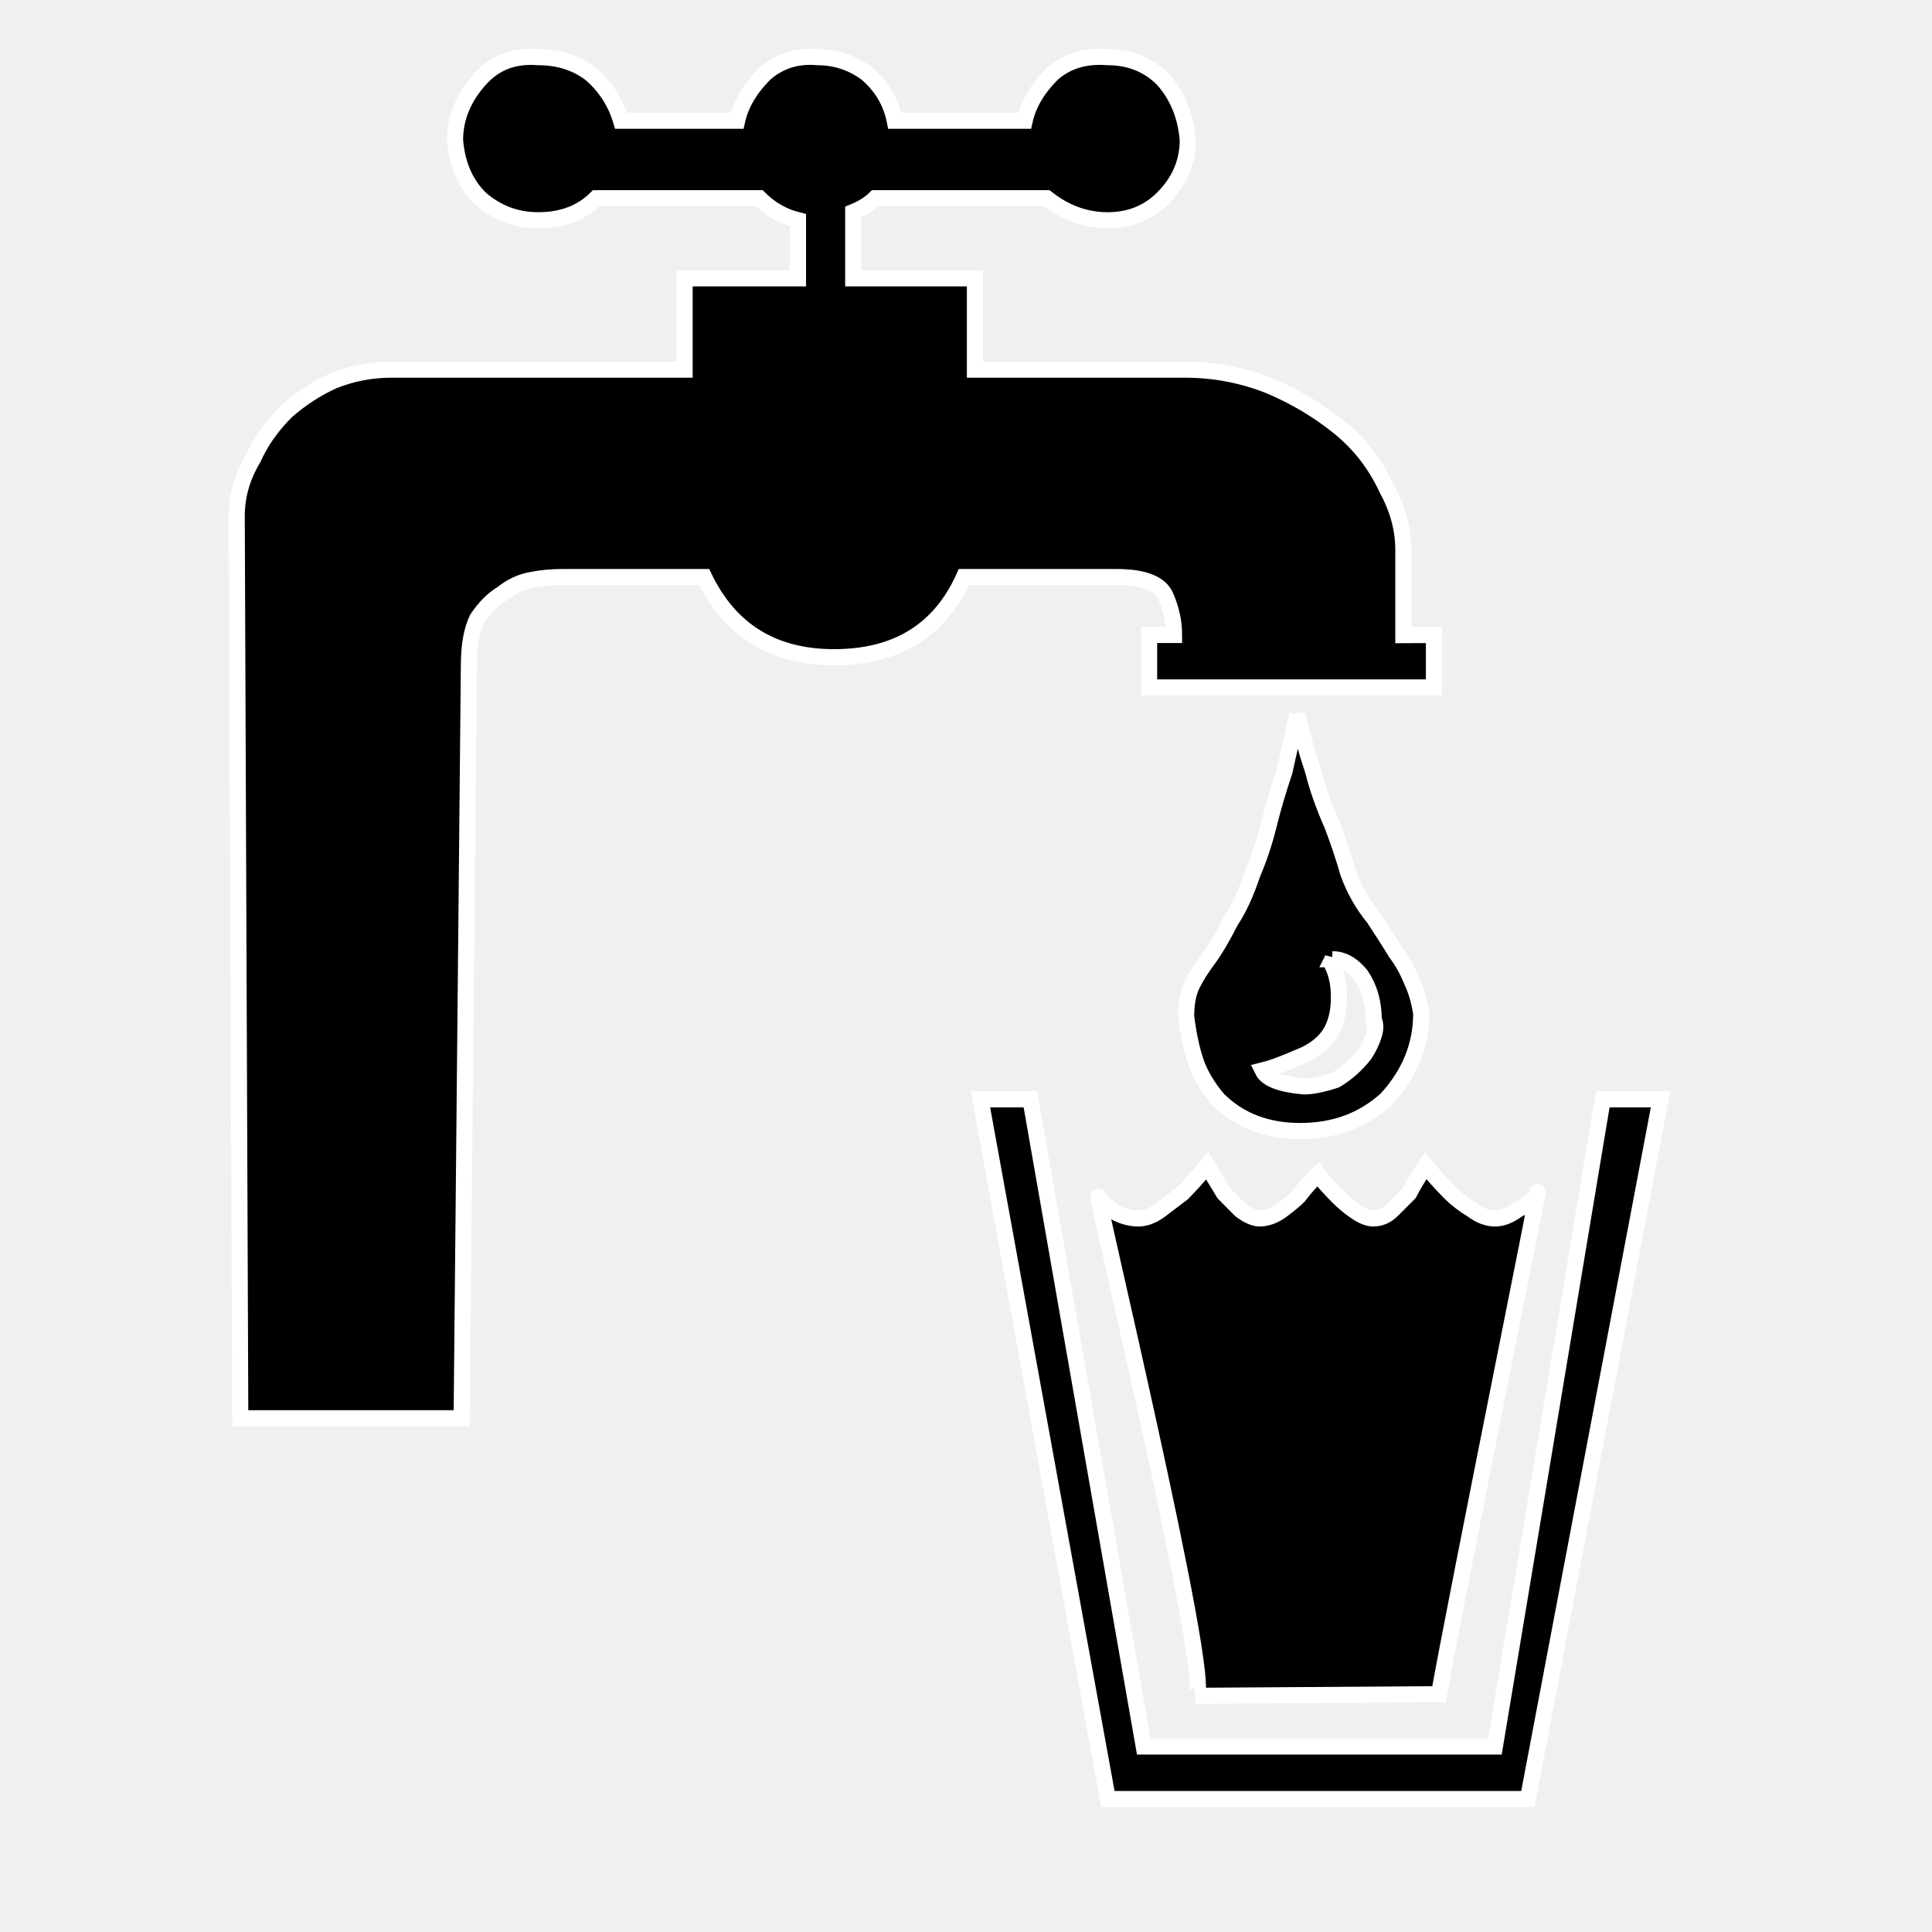
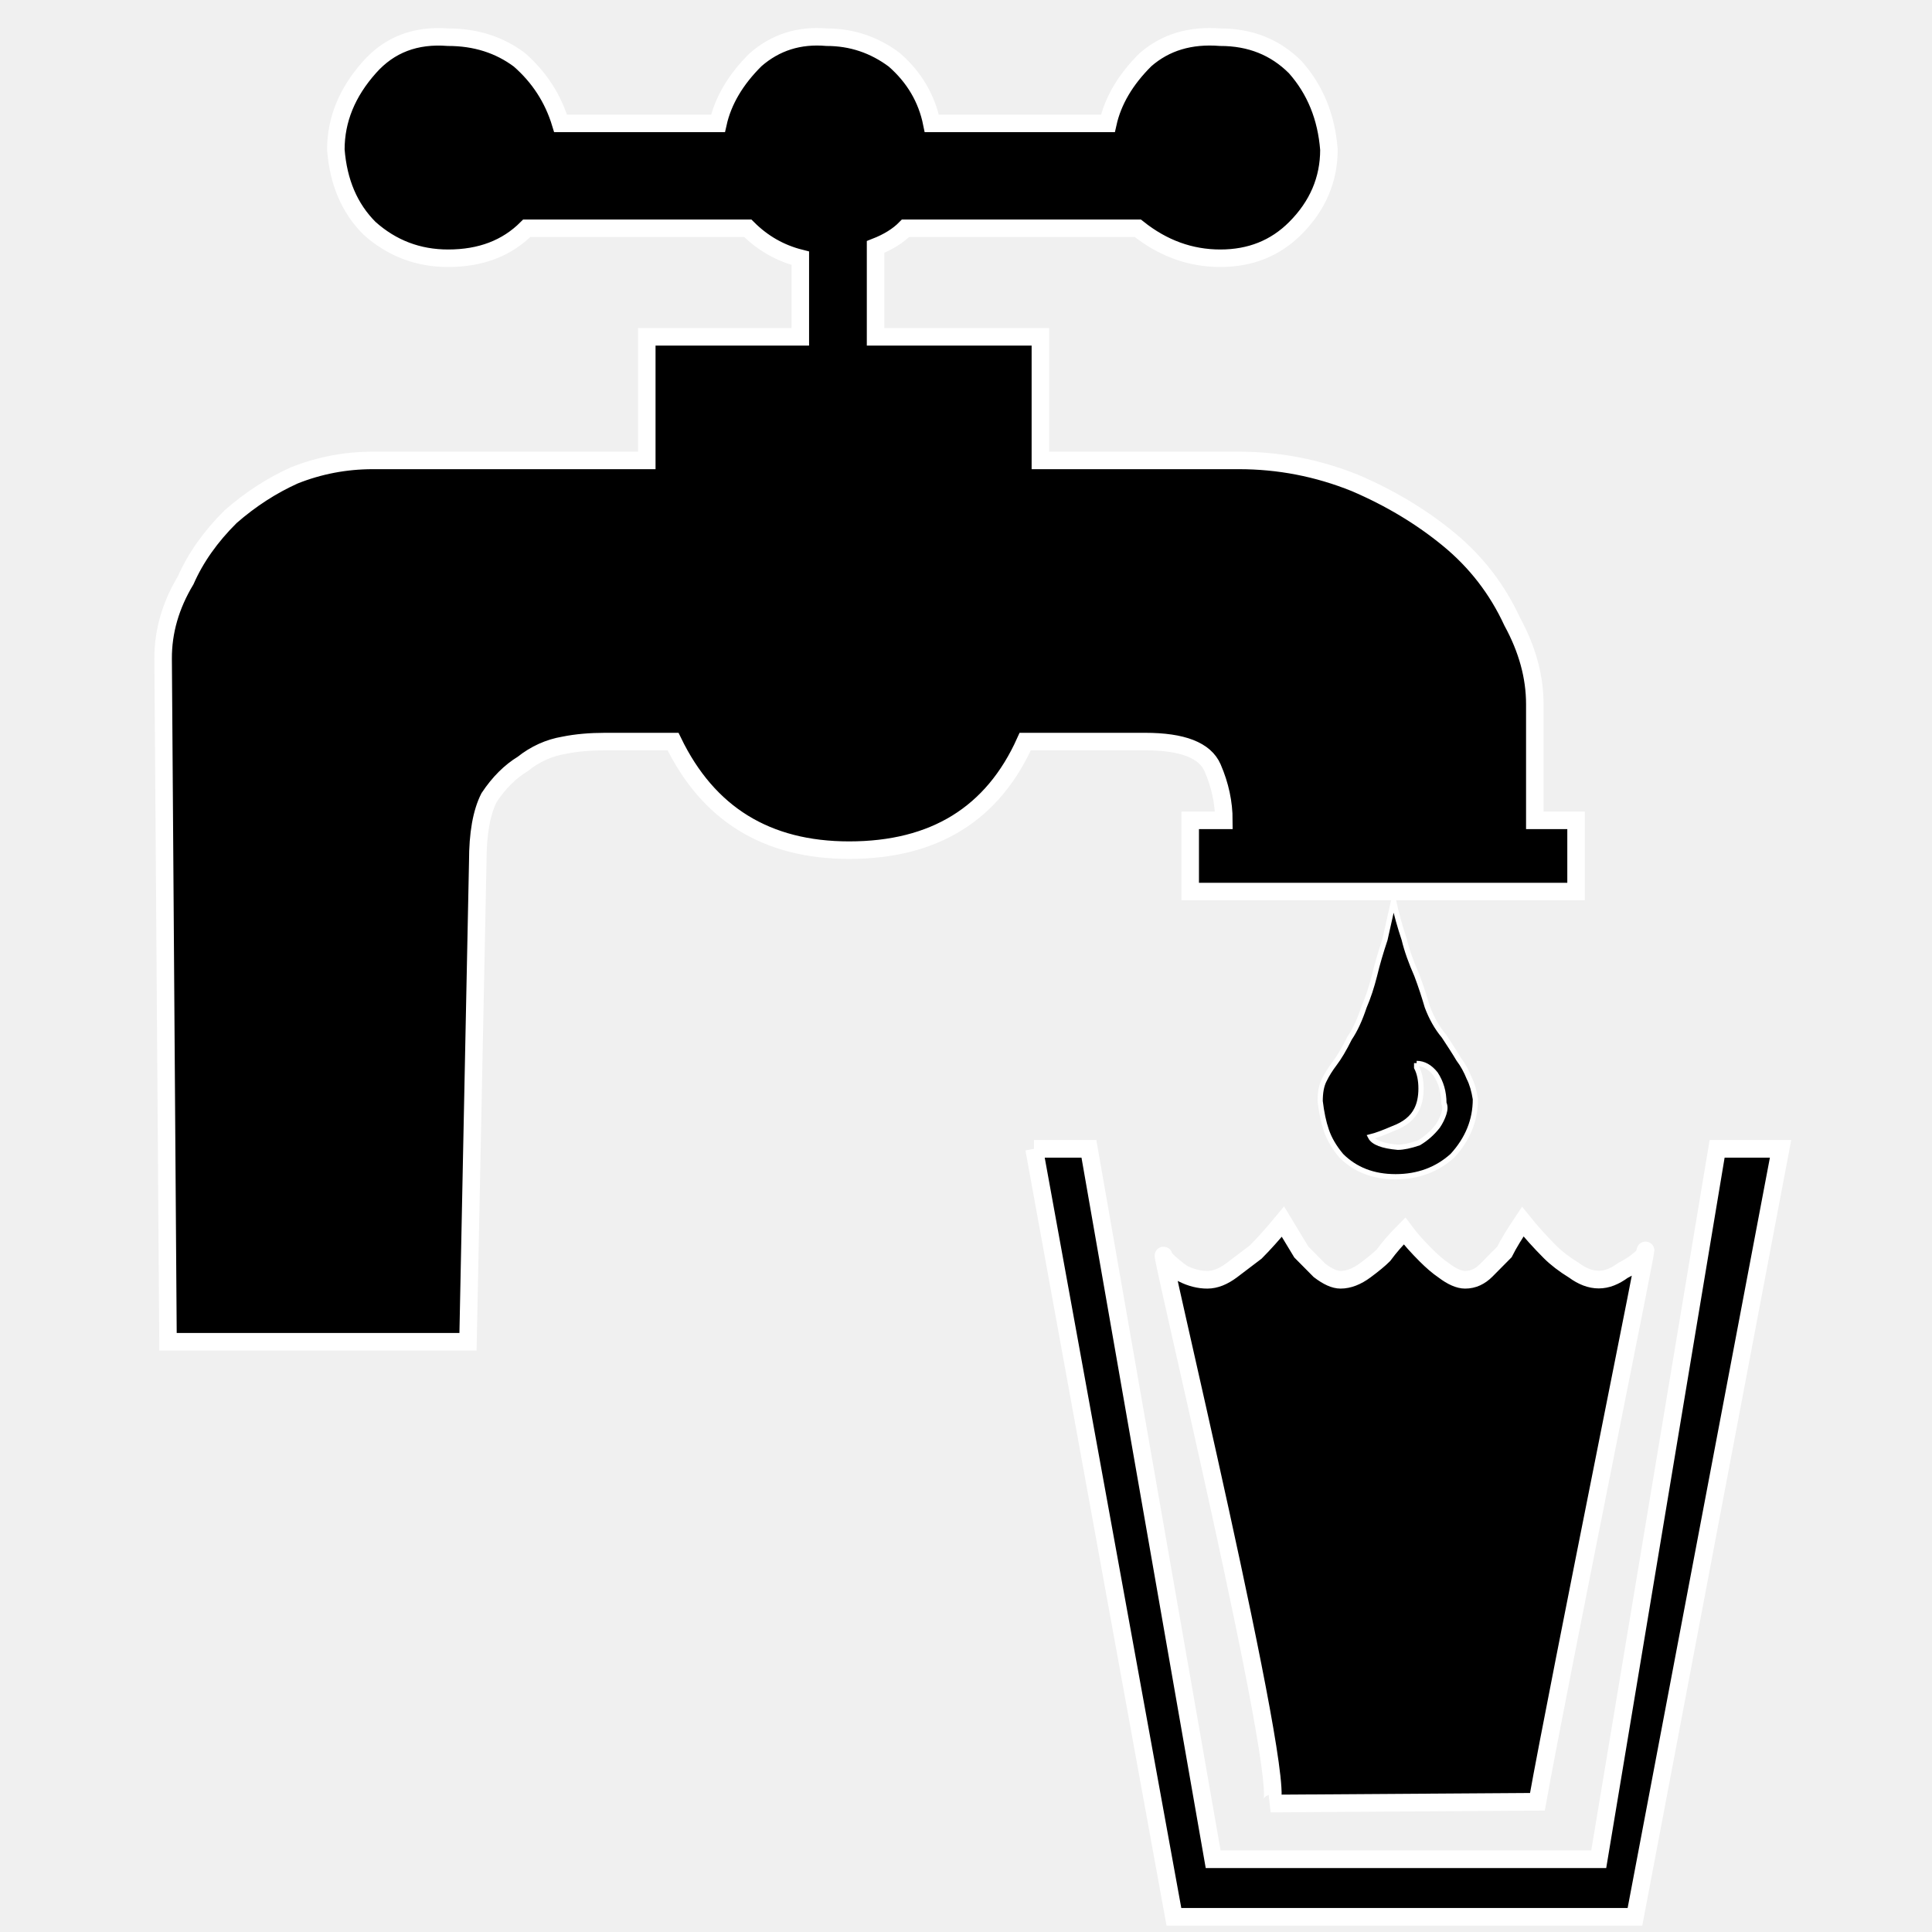
<svg xmlns="http://www.w3.org/2000/svg" version="1.1" viewBox="0 -146 12 12" id="svg3433" width="12" height="12">
  <defs id="defs3441" />
  <g transform="matrix(1,0,0,-1,92.48438,-227)" id="g3435">
-     <g id="g4256" style="fill:#000000;fill-opacity:1;stroke:#ffffff;stroke-opacity:1;stroke-width:0.1;stroke-miterlimit:4;stroke-dasharray:none">
-       <path id="path4246" d="m -84.427,-85.436 -0.079,-0.355 c -0.04,-0.119 -0.073,-0.232 -0.099,-0.337 -0.026,-0.105 -0.059,-0.204 -0.099,-0.297 -0.04,-0.119 -0.084,-0.218 -0.137,-0.297 -0.053,-0.105 -0.1,-0.183 -0.139,-0.236 -0.04,-0.053 -0.073,-0.105 -0.099,-0.157 -0.026,-0.053 -0.038,-0.119 -0.038,-0.198 0.013,-0.105 0.032,-0.197 0.058,-0.276 0.026,-0.079 0.073,-0.159 0.139,-0.238 0.132,-0.132 0.302,-0.198 0.512,-0.198 0.211,0 0.39,0.066 0.535,0.198 0.145,0.158 0.216,0.335 0.216,0.533 -0.013,0.079 -0.032,0.145 -0.058,0.198 -0.026,0.066 -0.059,0.125 -0.099,0.178 -0.04,0.066 -0.087,0.139 -0.139,0.218 -0.066,0.079 -0.118,0.171 -0.157,0.276 -0.026,0.092 -0.059,0.191 -0.099,0.297 -0.053,0.119 -0.093,0.232 -0.119,0.337 -0.04,0.119 -0.073,0.237 -0.099,0.355 z m 0.218,-1.522 c 0.066,0 0.125,-0.033 0.178,-0.099 0.053,-0.079 0.079,-0.171 0.079,-0.276 0.013,-0.026 0.013,-0.059 0,-0.099 -0.013,-0.04 -0.032,-0.08 -0.058,-0.119 -0.053,-0.066 -0.112,-0.118 -0.178,-0.157 -0.079,-0.026 -0.145,-0.04 -0.198,-0.04 -0.145,0.013 -0.23,0.046 -0.256,0.099 0.053,0.013 0.124,0.039 0.216,0.079 0.105,0.04 0.179,0.099 0.218,0.178 0.026,0.053 0.04,0.119 0.04,0.198 0,0.079 -0.014,0.145 -0.04,0.198 l 0,0.04 z" style="fill:#000000;fill-opacity:1;stroke:#ffffff;stroke-opacity:1;stroke-width:0.1;stroke-miterlimit:4;stroke-dasharray:none" />
-       <path id="path4242" d="m -83.578,-84.944 0,-0.326 -1.769,0 0,0.326 0.155,0 c 0,0.08 -0.017,0.16 -0.052,0.24 -0.034,0.08 -0.137,0.12 -0.309,0.12 l -0.944,0 c -0.149,-0.332 -0.418,-0.498 -0.807,-0.498 -0.378,0 -0.647,0.166 -0.807,0.498 l -0.876,0 c -0.069,0 -0.132,-0.006 -0.189,-0.017 -0.069,-0.011 -0.132,-0.04 -0.189,-0.086 -0.057,-0.034 -0.109,-0.086 -0.155,-0.155 -0.034,-0.069 -0.052,-0.166 -0.052,-0.292 l -0.045,-4.675 -1.375,0 -0.022,5.602 c -5.05e-4,0.126 0.034,0.246 0.103,0.361 0.046,0.103 0.114,0.2 0.206,0.292 0.092,0.08 0.189,0.143 0.292,0.189 0.114,0.046 0.235,0.069 0.361,0.069 l 1.82,0 0,0.567 0.704,0 0,0.361 c -0.092,0.023 -0.172,0.069 -0.24,0.137 l -1.013,0 c -0.092,-0.092 -0.212,-0.137 -0.361,-0.137 -0.137,0 -0.258,0.046 -0.361,0.137 -0.092,0.092 -0.143,0.212 -0.155,0.361 0,0.137 0.052,0.263 0.155,0.378 0.092,0.103 0.212,0.149 0.361,0.137 0.126,0 0.235,-0.034 0.326,-0.103 0.092,-0.08 0.155,-0.177 0.189,-0.292 l 0.721,0 c 0.023,0.103 0.08,0.2 0.172,0.292 0.092,0.08 0.2,0.114 0.326,0.103 0.114,0 0.218,-0.034 0.309,-0.103 0.092,-0.08 0.149,-0.177 0.172,-0.292 l 0.807,0 c 0.023,0.103 0.08,0.2 0.172,0.292 0.092,0.08 0.206,0.114 0.343,0.103 0.137,0 0.252,-0.046 0.343,-0.137 0.092,-0.103 0.143,-0.229 0.155,-0.378 0,-0.137 -0.052,-0.258 -0.155,-0.361 -0.092,-0.092 -0.206,-0.137 -0.343,-0.137 -0.137,0 -0.263,0.046 -0.378,0.137 l -1.065,0 c -0.034,-0.034 -0.08,-0.063 -0.137,-0.086 l 0,-0.412 0.756,0 0,-0.567 1.305,0 c 0.183,0 0.361,-0.034 0.532,-0.103 0.16,-0.069 0.303,-0.155 0.429,-0.258 0.126,-0.103 0.223,-0.229 0.292,-0.378 0.069,-0.126 0.103,-0.252 0.103,-0.378 l 0,-0.532 z" style="fill:#000000;fill-opacity:1;stroke:#ffffff;stroke-opacity:1;stroke-width:0.1;stroke-miterlimit:4;stroke-dasharray:none" />
-       <path style="fill:#000000;fill-opacity:1;stroke:#ffffff;stroke-opacity:1;stroke-width:0.1;stroke-miterlimit:4;stroke-dasharray:none" d="M 6.09 6.828 L 6.881 11.174 L 9.49 11.174 L 10.314 6.828 L 9.955 6.828 L 9.285 10.848 L 7.104 10.848 L 6.4 6.828 L 6.09 6.828 z M 7.498 7.24 C 7.441 7.309 7.39 7.366 7.344 7.412 L 7.207 7.516 C 7.161 7.55 7.116 7.568 7.07 7.568 C 7.025 7.568 6.977 7.556 6.932 7.533 C 6.897 7.51 6.862 7.482 6.828 7.447 C 6.746 7.179 7.55 10.506 7.428 10.533 L 8.938 10.523 C 9.054 9.873 9.618 7.099 9.543 7.43 C 9.509 7.464 9.468 7.493 9.422 7.516 C 9.376 7.55 9.331 7.568 9.285 7.568 C 9.239 7.568 9.192 7.55 9.146 7.516 C 9.089 7.481 9.044 7.446 9.01 7.412 C 8.953 7.355 8.901 7.297 8.855 7.24 C 8.81 7.309 8.775 7.366 8.752 7.412 L 8.648 7.516 C 8.614 7.55 8.575 7.568 8.529 7.568 C 8.495 7.568 8.454 7.55 8.408 7.516 C 8.374 7.493 8.341 7.464 8.307 7.43 C 8.261 7.384 8.22 7.339 8.186 7.293 C 8.14 7.339 8.101 7.384 8.066 7.43 C 8.044 7.453 8.009 7.481 7.963 7.516 C 7.917 7.55 7.87 7.568 7.824 7.568 C 7.79 7.568 7.751 7.55 7.705 7.516 L 7.602 7.412 L 7.498 7.24 z " transform="matrix(1,0,0,-1,-92.48438,-81)" id="path4240" />
+     <g id="g4256" style="fill:#000000;fill-opacity:1;stroke:#ffffff;stroke-width:0.1;stroke-miterlimit:4;stroke-dasharray:none;stroke-opacity:1" transform="matrix(1.09759,0,0,1.09759,8.764426,8.263602)">
+       <path style="fill:#000000;fill-opacity:1;stroke:#ffffff;stroke-width:0.1;stroke-miterlimit:4;stroke-dasharray:none;stroke-opacity:1" d="m 6.09,6.828 0.791,4.346 2.609,0 0.824,-4.346 -0.359,0 -0.67,4.02 -2.182,0 -0.703,-4.02 -0.311,0 z M 7.498,7.24 C 7.441,7.309 7.39,7.366 7.344,7.412 L 7.207,7.516 c -0.046,0.034 -0.091,0.053 -0.137,0.053 -0.046,0 -0.093,-0.012 -0.139,-0.035 C 6.897,7.51 6.862,7.482 6.828,7.447 6.746,7.179 7.55,10.506 7.428,10.533 L 8.938,10.523 C 9.054,9.873 9.618,7.099 9.543,7.43 9.509,7.464 9.468,7.493 9.422,7.516 9.376,7.55 9.331,7.568 9.285,7.568 9.239,7.568 9.192,7.55 9.146,7.516 9.089,7.481 9.044,7.446 9.01,7.412 8.953,7.355 8.901,7.297 8.855,7.24 c -0.046,0.069 -0.081,0.126 -0.104,0.172 L 8.648,7.516 c -0.034,0.034 -0.073,0.053 -0.119,0.053 -0.034,0 -0.075,-0.018 -0.121,-0.053 C 8.374,7.493 8.341,7.464 8.307,7.43 8.261,7.384 8.22,7.339 8.186,7.293 c -0.046,0.046 -0.085,0.091 -0.119,0.137 -0.023,0.023 -0.058,0.052 -0.104,0.086 -0.046,0.034 -0.093,0.053 -0.139,0.053 -0.034,0 -0.073,-0.018 -0.119,-0.053 L 7.602,7.412 7.498,7.24 Z" transform="matrix(1,0,0,-1,-92.48438,-81)" id="path4240" />
+     </g>
+     <g id="g3435-3" transform="matrix(0.8428141,0,0,0.8428141,-14.14083,-12.74867)">
+       <g style="stroke:#ffffff;stroke-width:0.081;stroke-miterlimit:4;stroke-dasharray:none;stroke-opacity:1" transform="matrix(1.240637,0,0,1.240637,22.3352,19.25821)" id="g4256-3">
+         <path style="fill:#000000;fill-opacity:1;stroke:#ffffff;stroke-width:0.031;stroke-miterlimit:4;stroke-dasharray:none;stroke-opacity:1" d="m -84.651,-86.153 -0.05,-0.224 c -0.025,-0.075 -0.046,-0.146 -0.062,-0.213 -0.017,-0.067 -0.037,-0.129 -0.062,-0.187 -0.025,-0.075 -0.053,-0.137 -0.087,-0.187 -0.033,-0.067 -0.063,-0.116 -0.088,-0.149 -0.025,-0.033 -0.046,-0.066 -0.062,-0.099 -0.017,-0.033 -0.024,-0.075 -0.024,-0.125 0.008,-0.067 0.02,-0.125 0.037,-0.174 0.017,-0.05 0.046,-0.1 0.088,-0.15 0.083,-0.083 0.19,-0.125 0.323,-0.125 0.133,0 0.246,0.042 0.338,0.125 0.091,0.1 0.136,0.211 0.136,0.336 -0.008,0.05 -0.02,0.092 -0.037,0.125 -0.017,0.042 -0.037,0.079 -0.062,0.112 -0.025,0.042 -0.055,0.088 -0.088,0.138 -0.042,0.05 -0.074,0.108 -0.099,0.174 -0.017,0.058 -0.037,0.121 -0.062,0.187 -0.033,0.075 -0.059,0.146 -0.075,0.213 -0.025,0.075 -0.046,0.149 -0.062,0.224 z m 0.138,-0.96 c 0.042,0 0.079,-0.021 0.112,-0.062 0.033,-0.05 0.05,-0.108 0.05,-0.174 0.008,-0.017 0.008,-0.037 0,-0.062 -0.008,-0.025 -0.02,-0.05 -0.037,-0.075 -0.033,-0.042 -0.07,-0.074 -0.112,-0.099 -0.05,-0.017 -0.092,-0.026 -0.125,-0.026 -0.091,0.008 -0.145,0.029 -0.162,0.062 0.033,0.008 0.078,0.025 0.136,0.05 0.067,0.025 0.113,0.062 0.138,0.112 0.017,0.033 0.026,0.075 0.026,0.125 0,0.05 -0.009,0.092 -0.026,0.125 l 0,0.026 z" id="path4246-5" />
+         <path style="fill:#000000;fill-opacity:1;stroke:#ffffff;stroke-width:0.104;stroke-miterlimit:4;stroke-dasharray:none;stroke-opacity:1" d="m -83.566,-85.669 0,-0.423 -2.292,0 0,0.423 0.2,0 c 0,0.104 -0.022,0.208 -0.067,0.312 -0.045,0.104 -0.178,0.156 -0.401,0.156 l -0.712,0 c -0.193,-0.43 -0.541,-0.645 -1.046,-0.645 -0.49,0 -0.838,0.215 -1.046,0.645 l -0.403,0 c -0.089,0 -0.171,-0.007 -0.245,-0.022 -0.089,-0.015 -0.171,-0.052 -0.245,-0.111 -0.074,-0.045 -0.141,-0.111 -0.2,-0.2 -0.045,-0.089 -0.067,-0.215 -0.067,-0.378 l -0.058,-2.854 -1.782,0 -0.029,4.056 c -0.001,0.163 0.045,0.319 0.134,0.467 0.059,0.134 0.148,0.26 0.267,0.378 0.119,0.104 0.245,0.185 0.378,0.245 0.148,0.059 0.304,0.089 0.467,0.089 l 1.627,0 0,0.734 0.912,0 0,0.467 c -0.119,0.03 -0.223,0.089 -0.312,0.178 l -1.313,0 c -0.119,-0.119 -0.274,-0.178 -0.467,-0.178 -0.178,0 -0.334,0.059 -0.467,0.178 -0.119,0.119 -0.185,0.274 -0.2,0.467 0,0.178 0.067,0.341 0.2,0.49 0.119,0.134 0.274,0.193 0.467,0.178 0.163,0 0.304,-0.045 0.423,-0.134 0.119,-0.104 0.2,-0.23 0.245,-0.378 l 0.935,0 c 0.03,0.134 0.104,0.26 0.223,0.378 0.119,0.104 0.26,0.148 0.423,0.134 0.148,0 0.282,-0.045 0.401,-0.134 0.119,-0.104 0.193,-0.23 0.223,-0.378 l 1.046,0 c 0.03,0.134 0.104,0.26 0.223,0.378 0.119,0.104 0.267,0.148 0.445,0.134 0.178,0 0.326,-0.059 0.445,-0.178 0.119,-0.134 0.185,-0.297 0.2,-0.49 0,-0.178 -0.067,-0.334 -0.2,-0.467 -0.119,-0.119 -0.267,-0.178 -0.445,-0.178 -0.178,0 -0.341,0.059 -0.49,0.178 l -1.38,0 c -0.044,-0.045 -0.104,-0.082 -0.178,-0.111 l 0,-0.534 0.979,0 0,-0.734 1.179,0 c 0.237,0 0.467,-0.044 0.69,-0.134 0.208,-0.089 0.393,-0.2 0.556,-0.334 0.163,-0.134 0.289,-0.297 0.378,-0.49 0.089,-0.163 0.134,-0.326 0.134,-0.49 l 0,-0.69 z" id="path4242-4" />
+       </g>
    </g>
  </g>
</svg>
